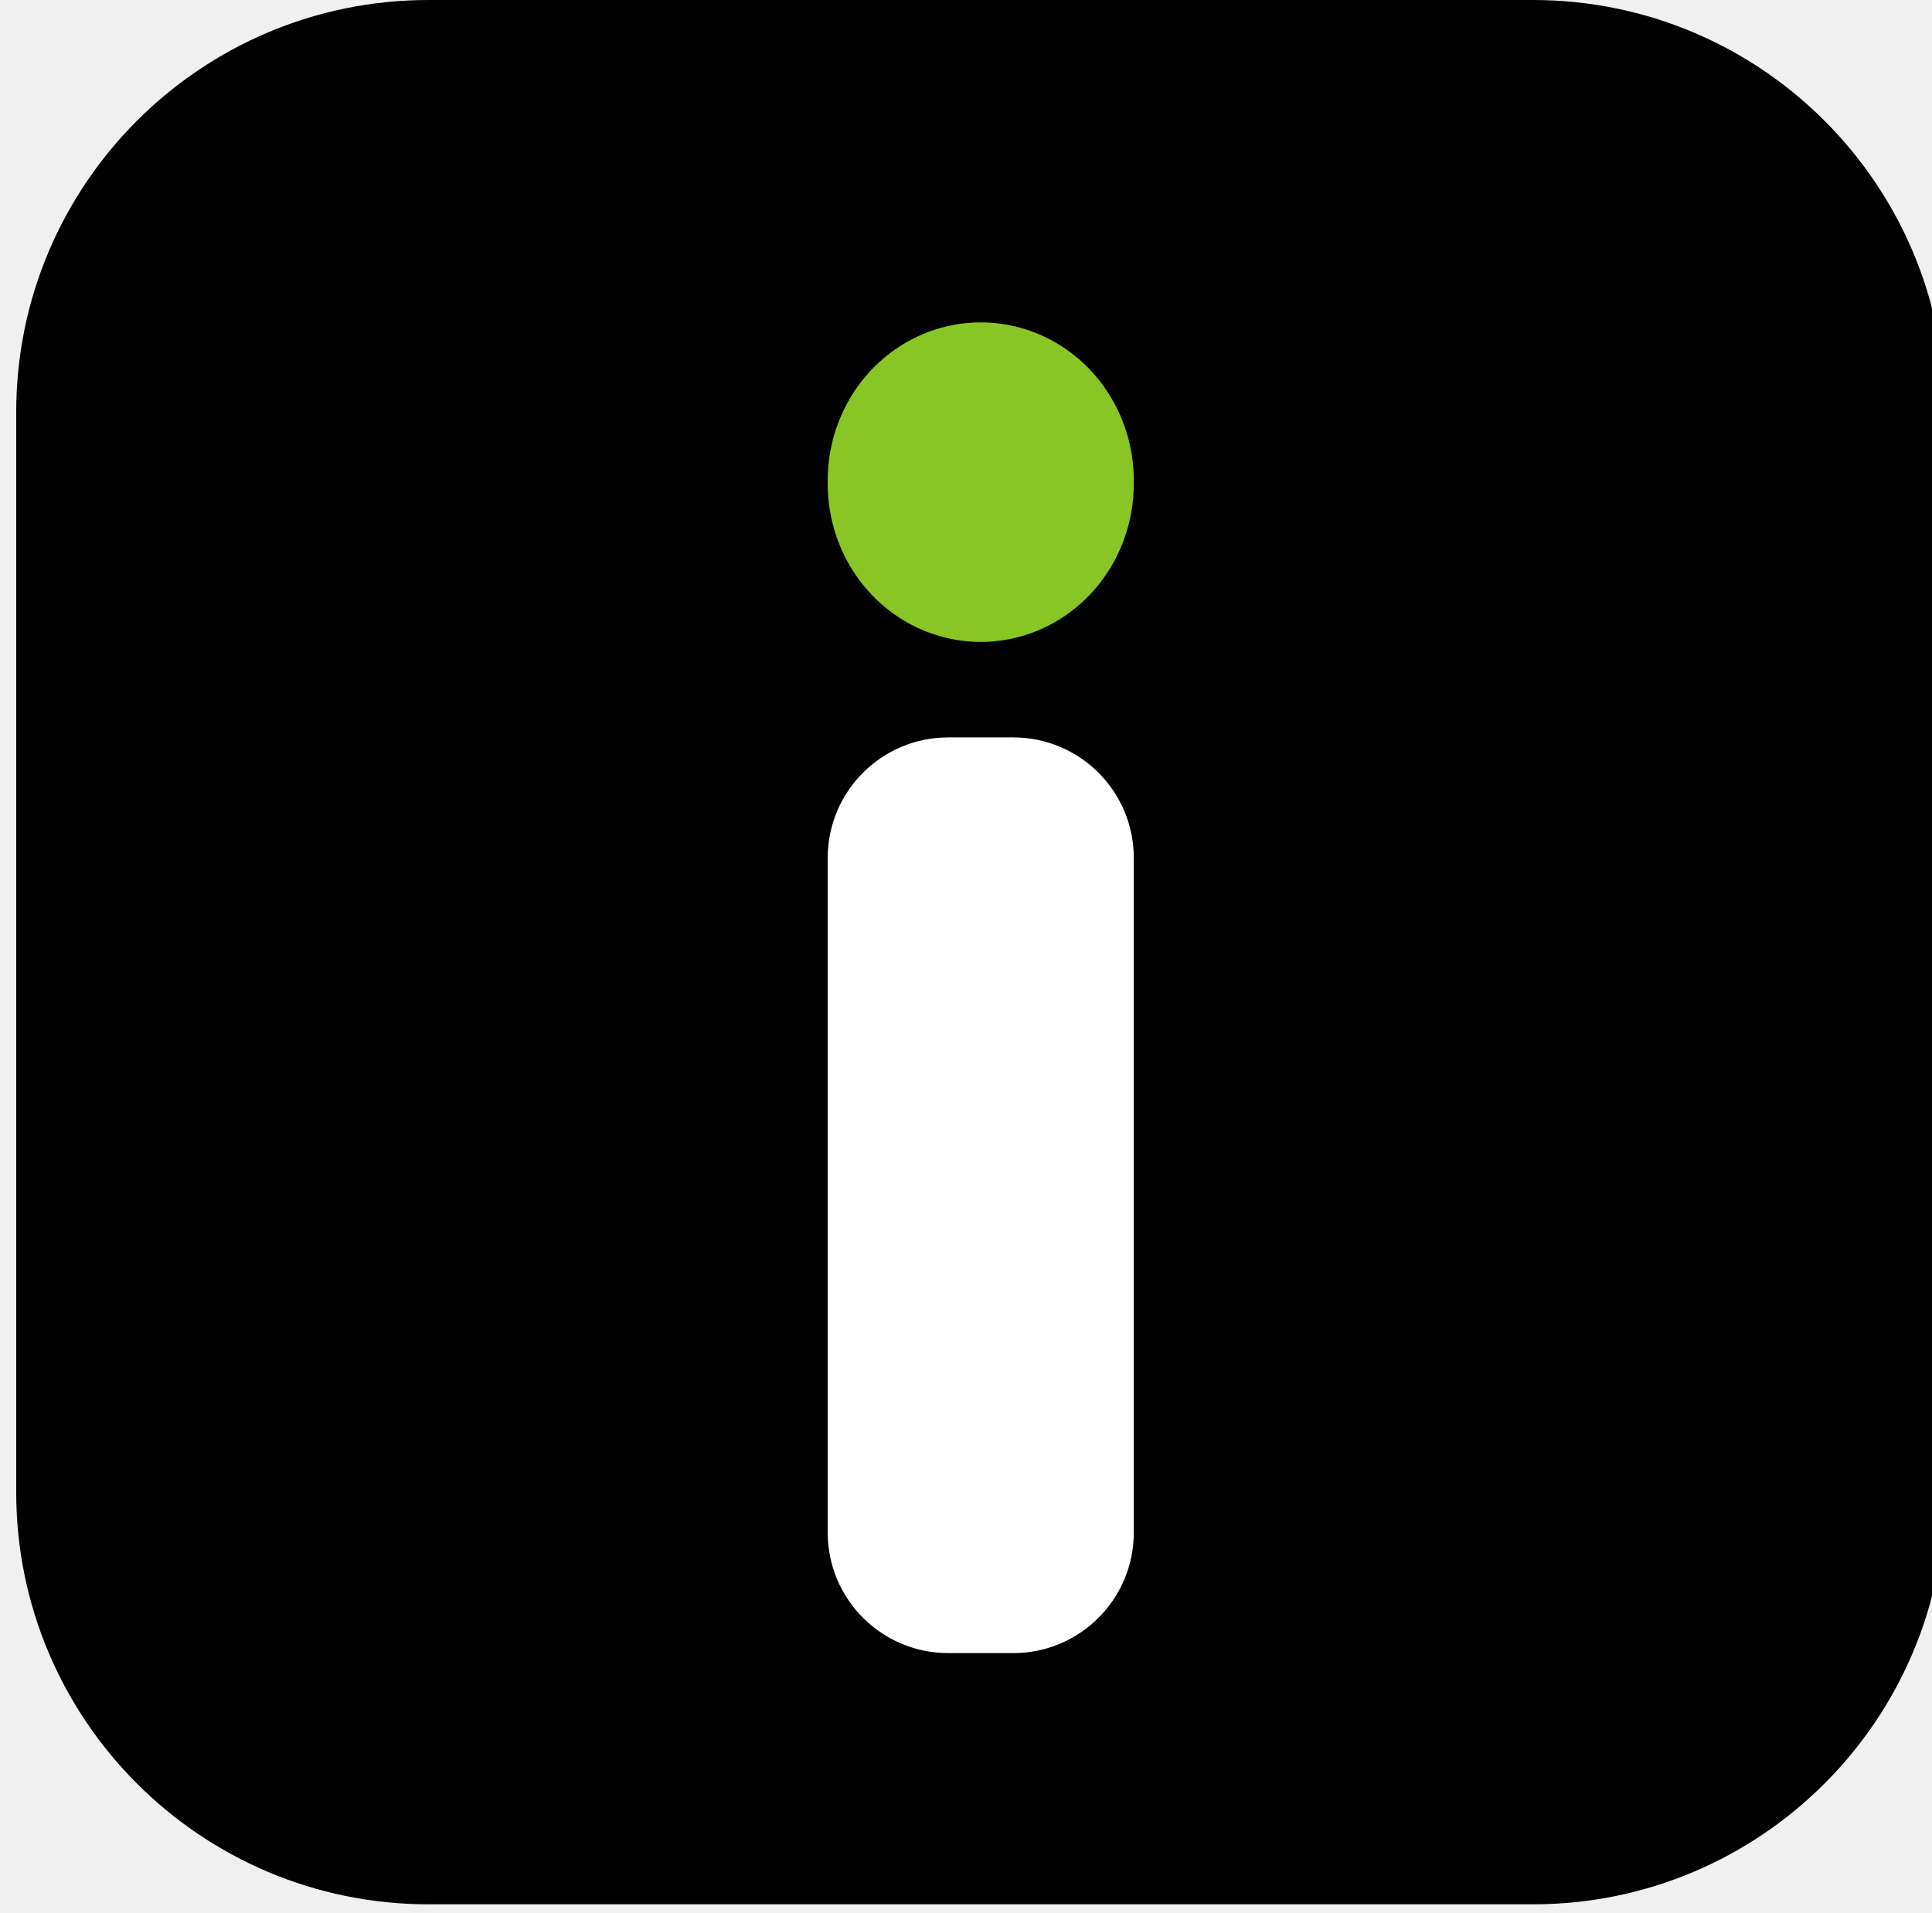
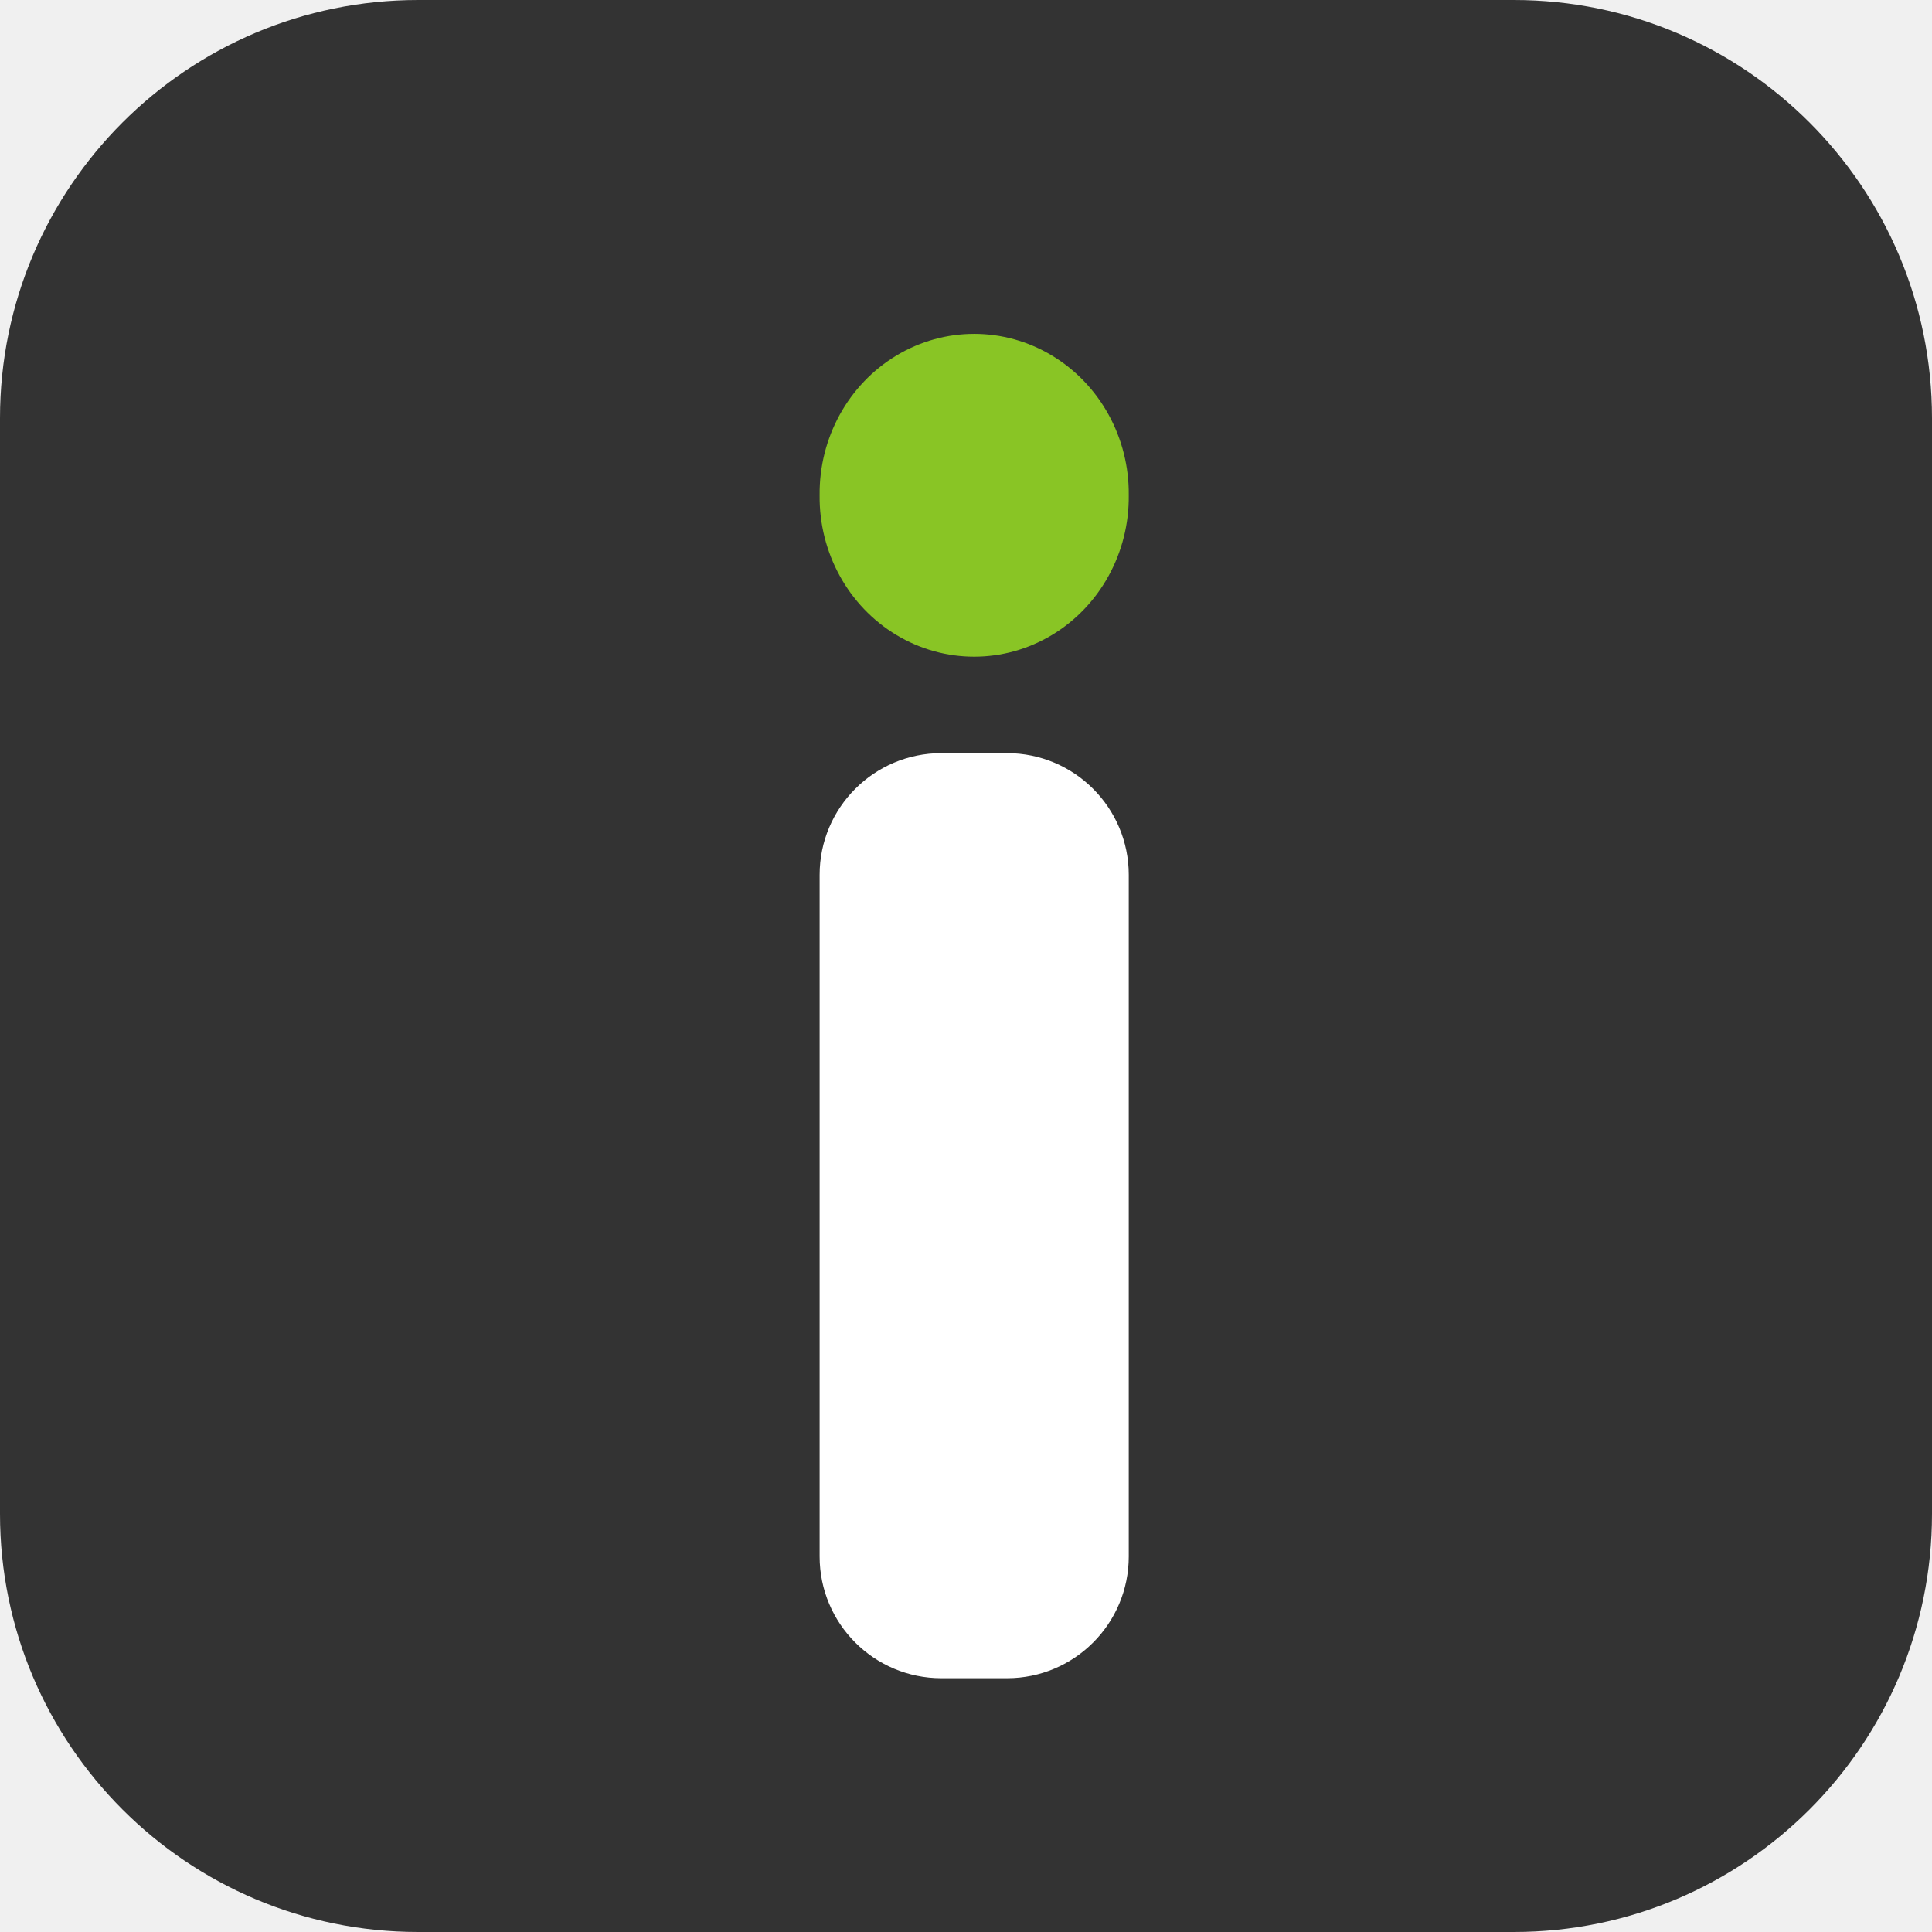
- <svg xmlns="http://www.w3.org/2000/svg" id="svg2" version="1.1" width="101" height="100">
+ <svg xmlns="http://www.w3.org/2000/svg" id="svg2" version="1.1" width="100" height="100">
  <defs id="defs6">
    </defs>
-   <rect style="fill:#000000;fill-opacity:1;stroke:none" id="rect3616" width="100.847" height="99.576" x="0.847" y="0" ry="21.554" />
-   <rect style="fill:#ffffff;fill-opacity:1;stroke:none" id="rect2820" width="16" height="47.881" x="43.271" y="38.559" ry="6.3" />
-   <path style="fill:#89c525;fill-opacity:1;stroke:none" id="path2818" d="m 80.932,24.364 a 8.263,6.992 0 1 1 -16.525,0 8.263,6.992 0 1 1 16.525,0 z" transform="matrix(0.9682052,0,0,1.181818,-19.08779,-3.582434)" />
+   <rect style="fill:#333333;fill-opacity:1;stroke:none" id="rect3616" width="100" height="100" x="0" y="0" ry="21.646" />
+   <rect style="fill:#ffffff;fill-opacity:1;stroke:none" id="rect2820" width="16" height="47.881" x="42.424" y="38.983" ry="6.3" />
+   <path style="fill:#89c525;fill-opacity:1;stroke:none" id="path2818" d="m 80.932,24.364 a 8.263,6.992 0 1 1 -16.525,0 8.263,6.992 0 1 1 16.525,0 z" transform="matrix(0.9682052,0,0,1.181818,-19.93525,-3.158705)" />
</svg>
